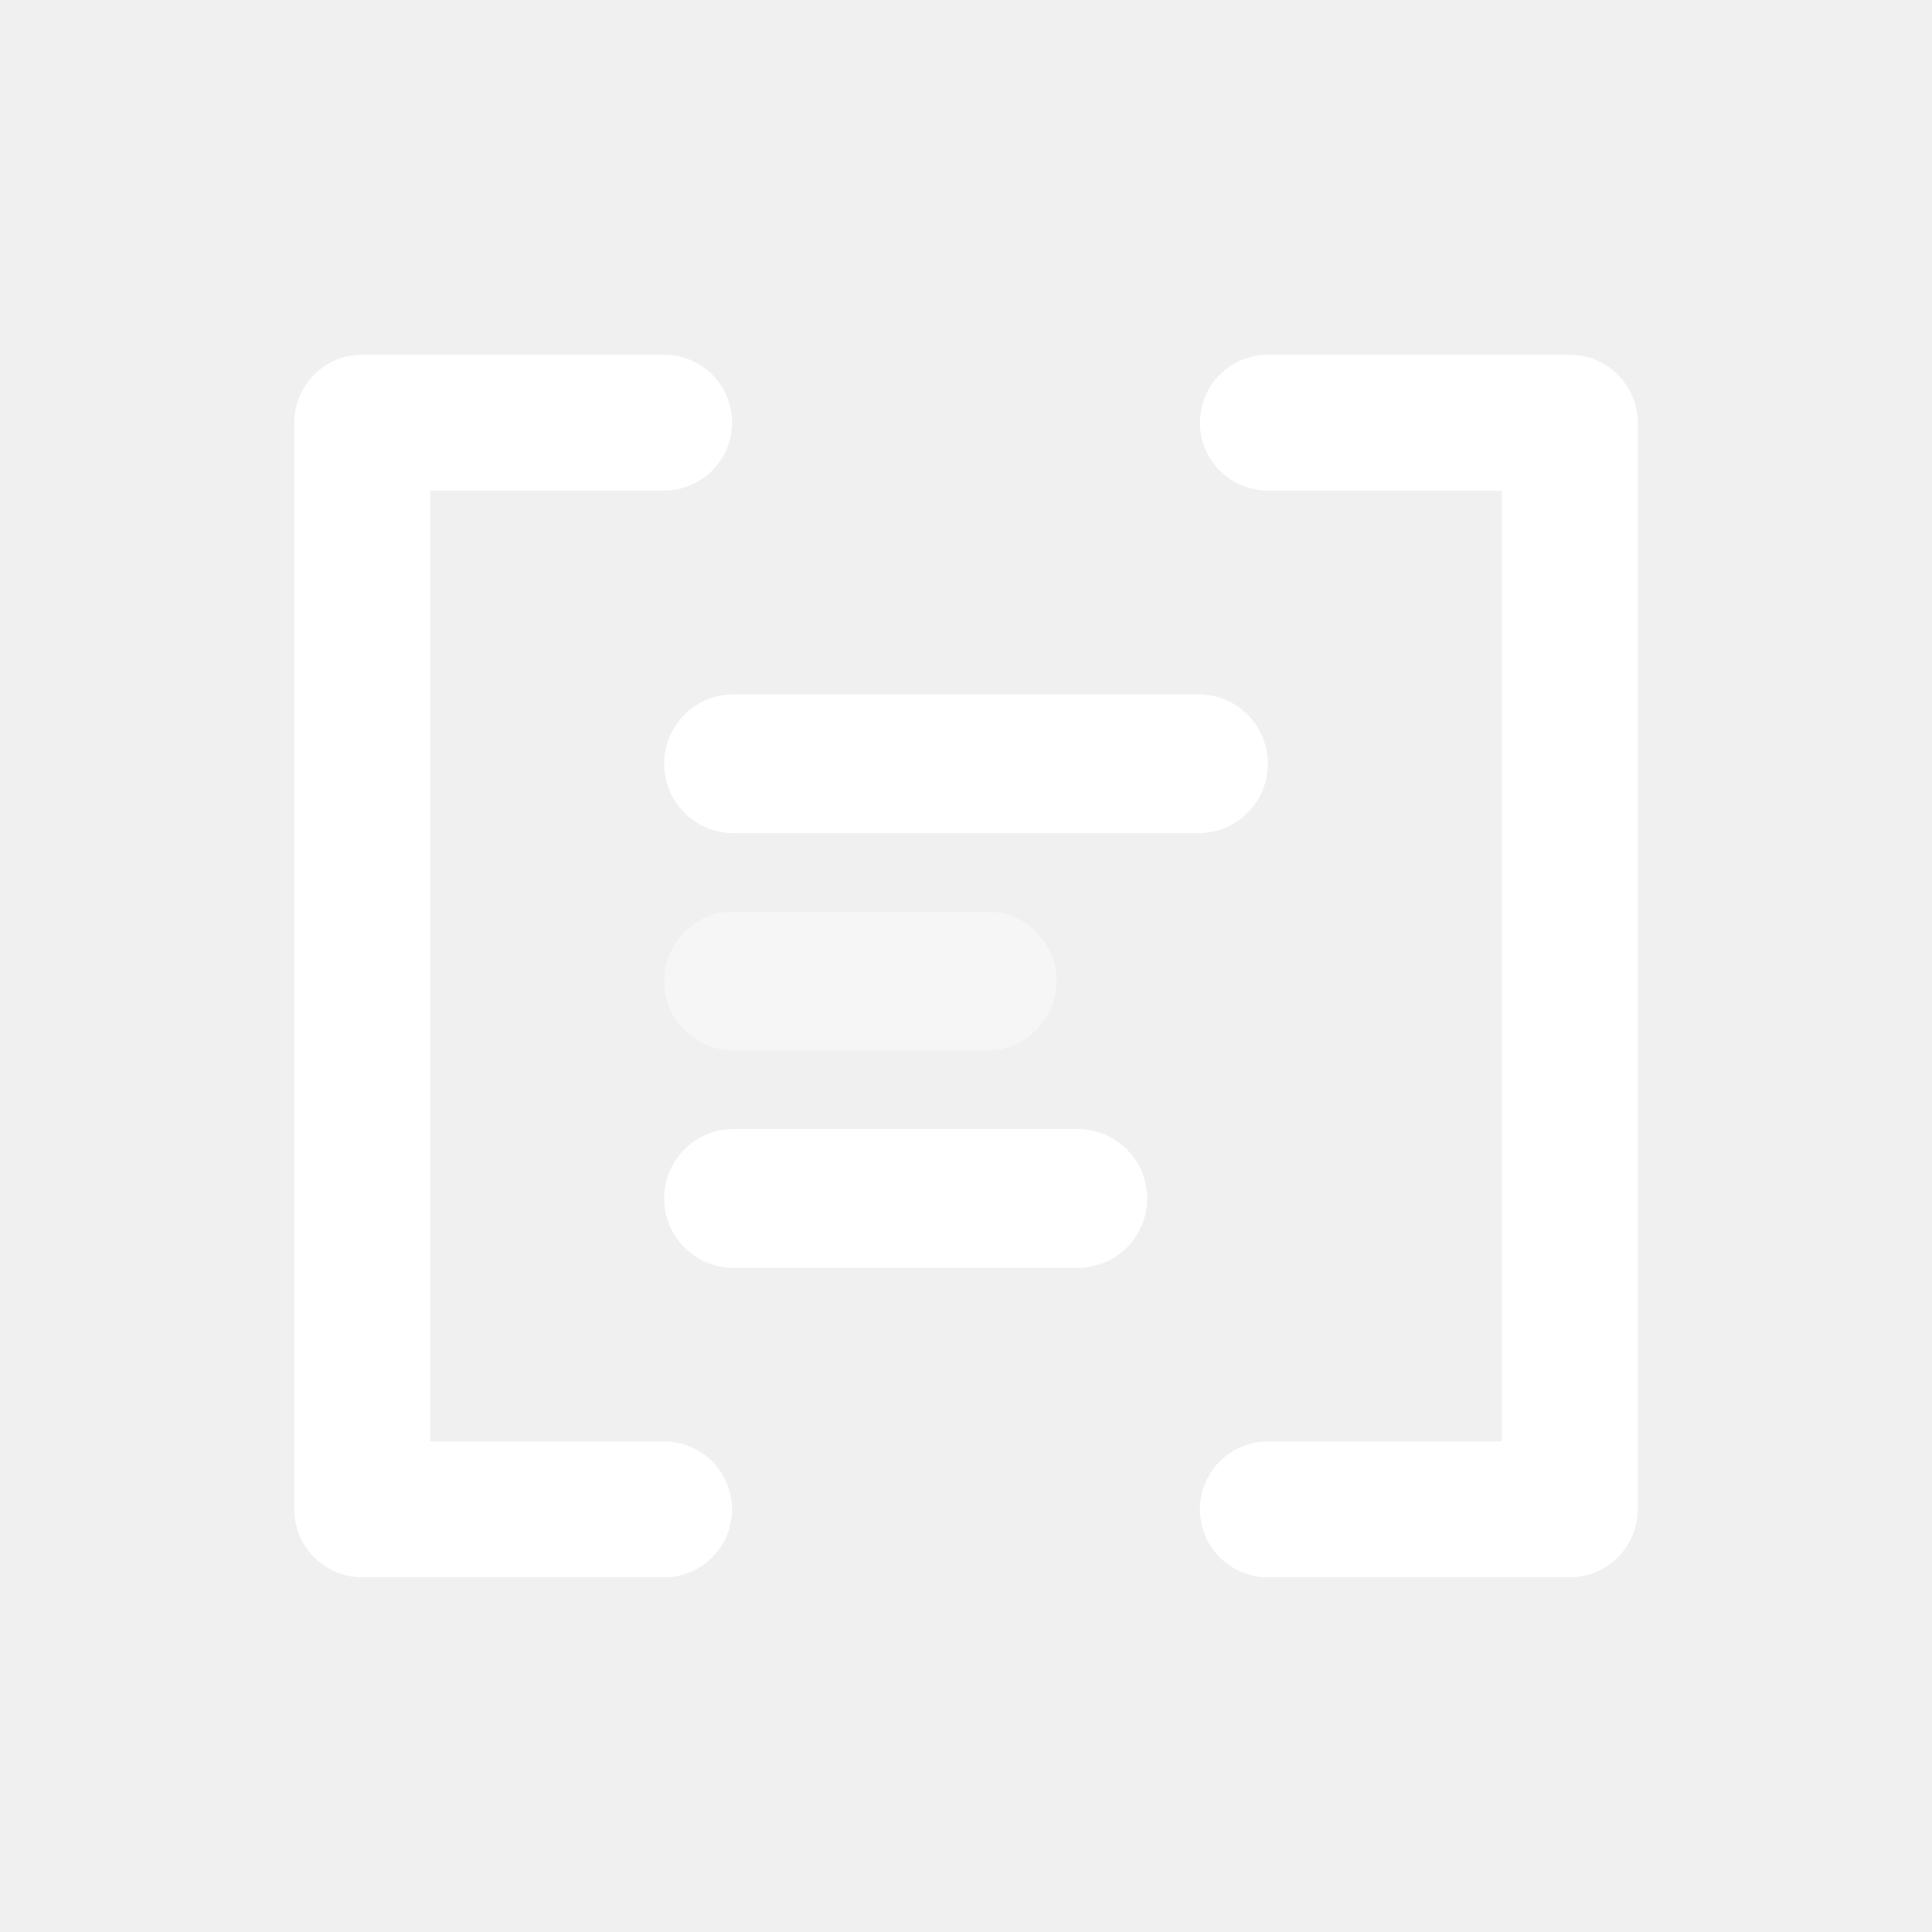
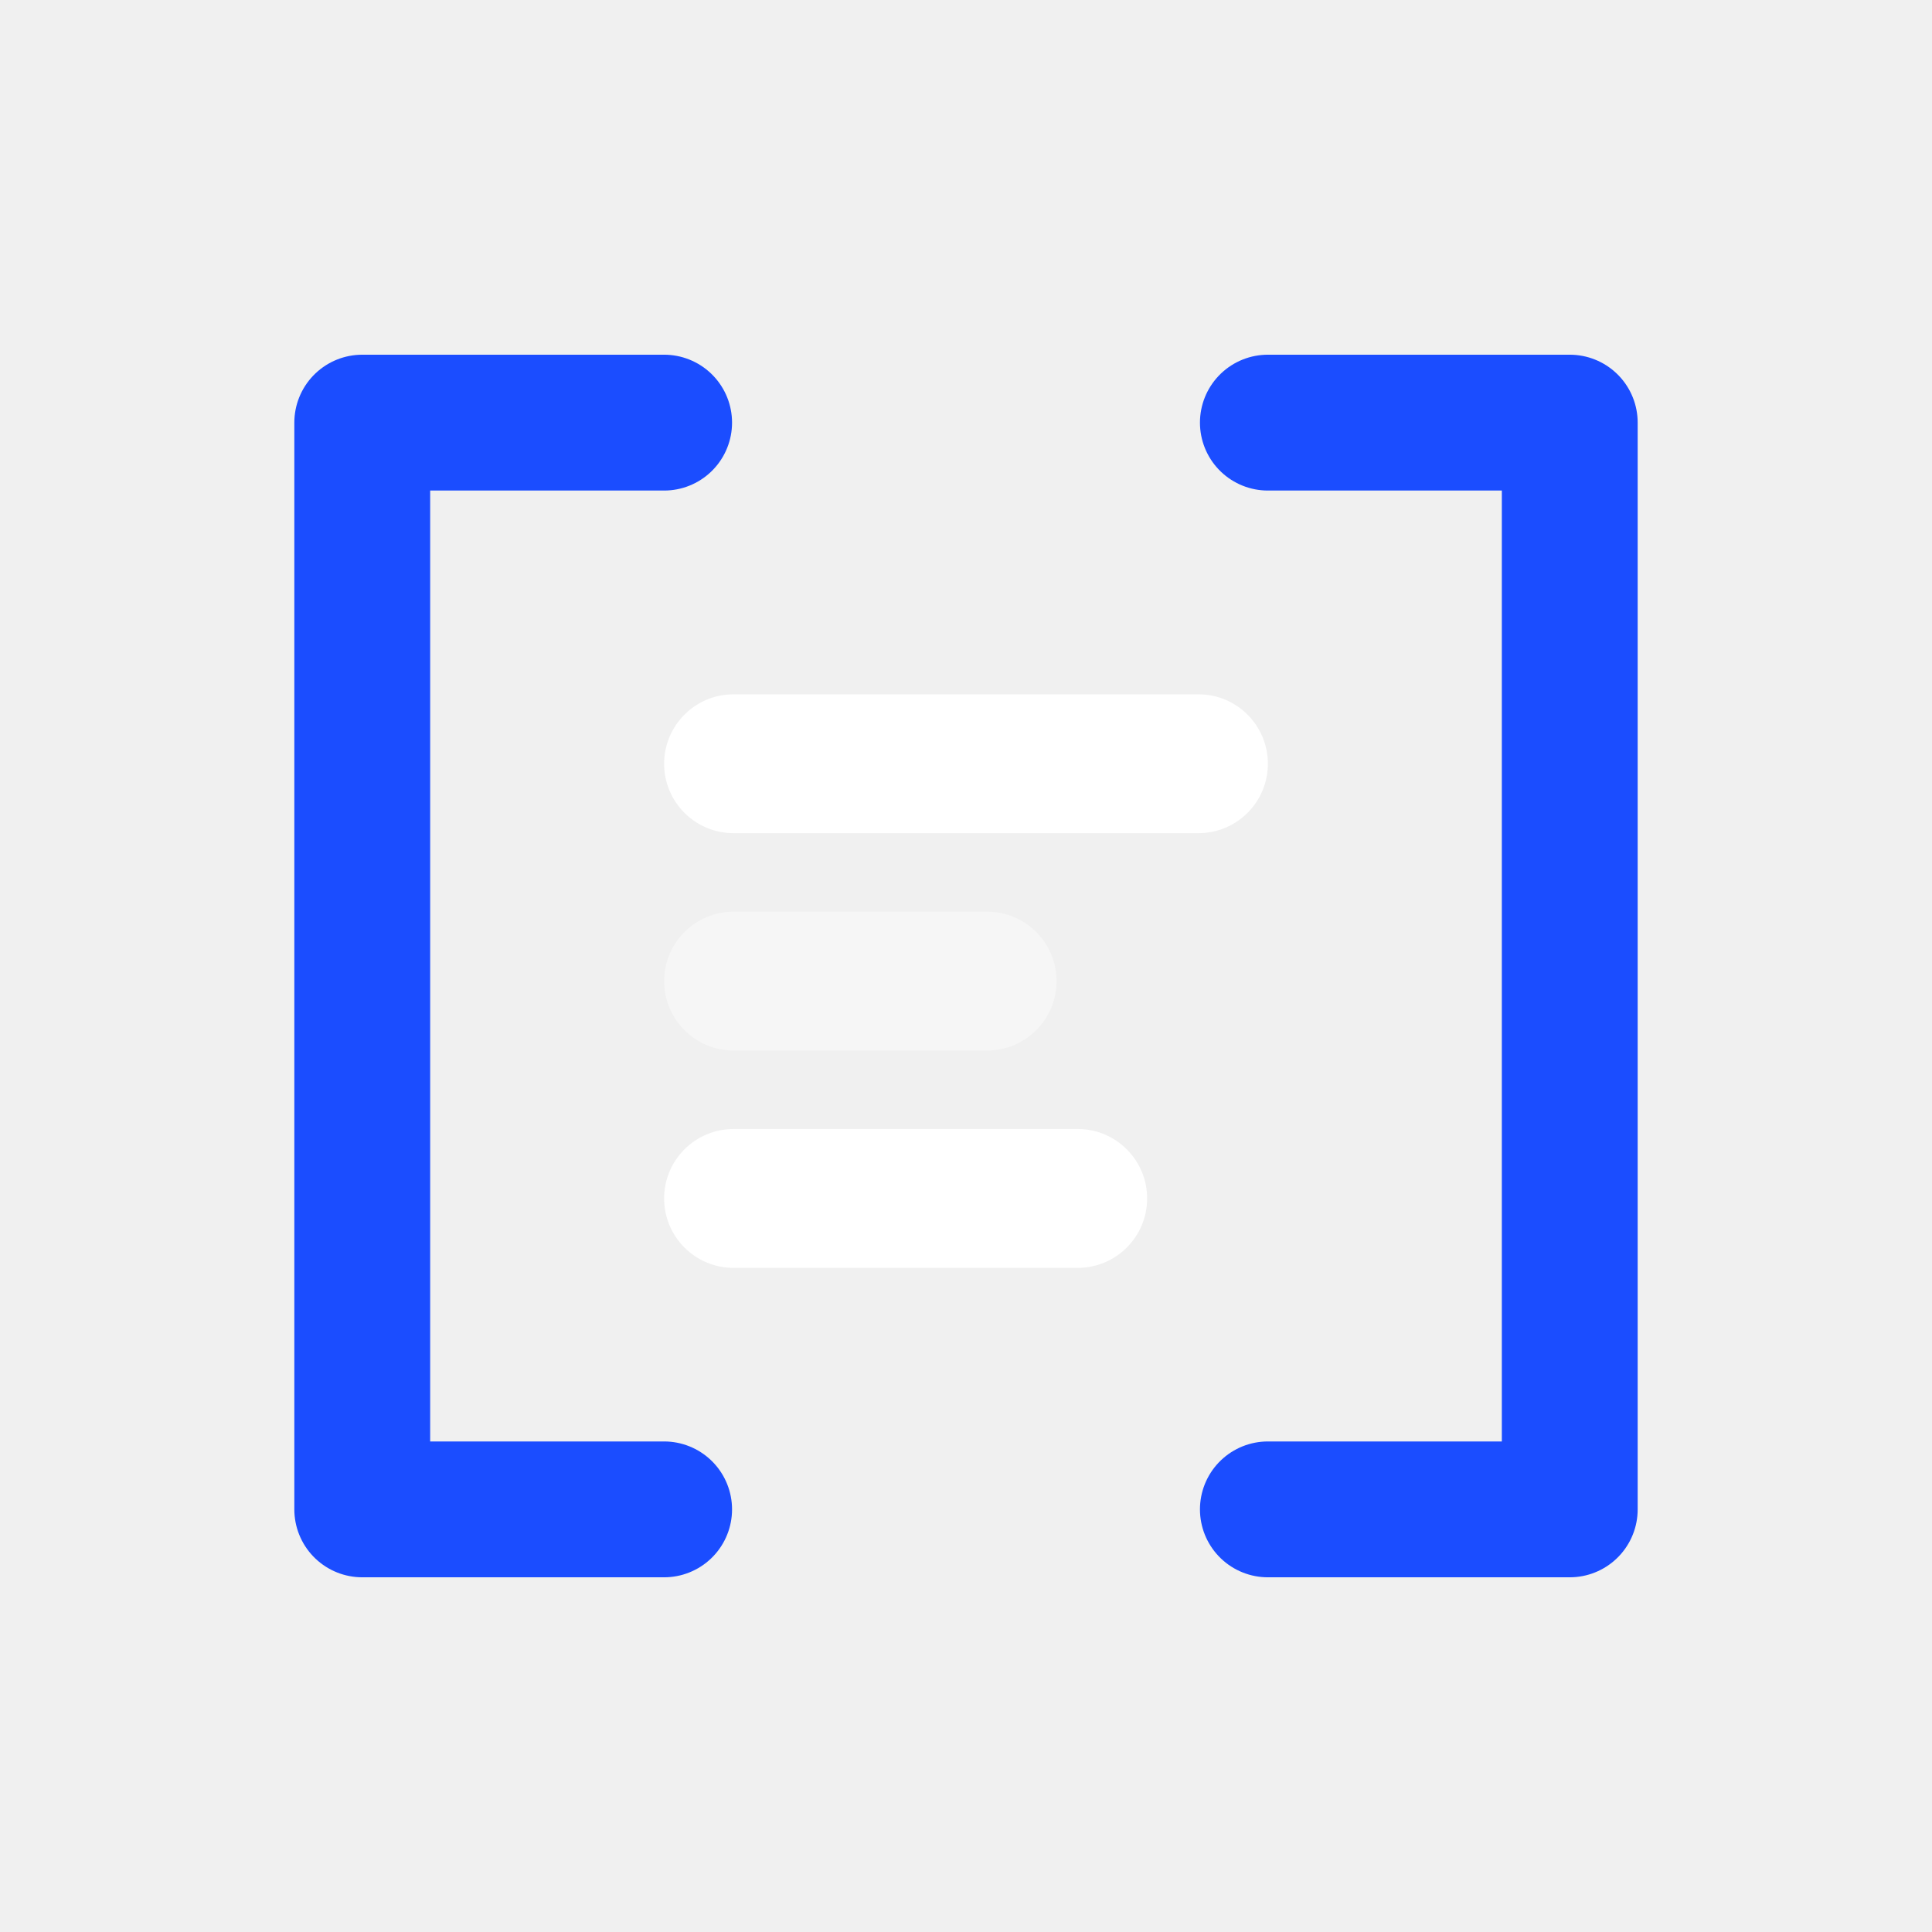
<svg xmlns="http://www.w3.org/2000/svg" width="64" height="64" viewBox="0 0 64 64" role="img" aria-label="Ledger">
-   <path d="M22 14 H12 V50 H22" fill="none" stroke="#FFFFFF" stroke-width="4.5" stroke-linecap="round" stroke-linejoin="round" />
-   <path d="M42 14 H52 V50 H42" fill="none" stroke="#FFFFFF" stroke-width="4.5" stroke-linecap="round" stroke-linejoin="round" />
+   <path d="M22 14 H12 V50 H22" fill="none" stroke="#1B4DFF" stroke-width="4.5" stroke-linecap="round" stroke-linejoin="round" />
+   <path d="M42 14 H52 V50 H42" fill="none" stroke="#1B4DFF" stroke-width="4.5" stroke-linecap="round" stroke-linejoin="round" />
  <rect x="22" y="23" width="20" height="4.6" rx="2.3" fill="#FFFFFF" />
  <rect x="22" y="30.2" width="13" height="4.6" rx="2.3" fill="#FFFFFF" opacity=".38" />
  <rect x="22" y="37.4" width="16" height="4.6" rx="2.3" fill="#FFFFFF" />
</svg>
